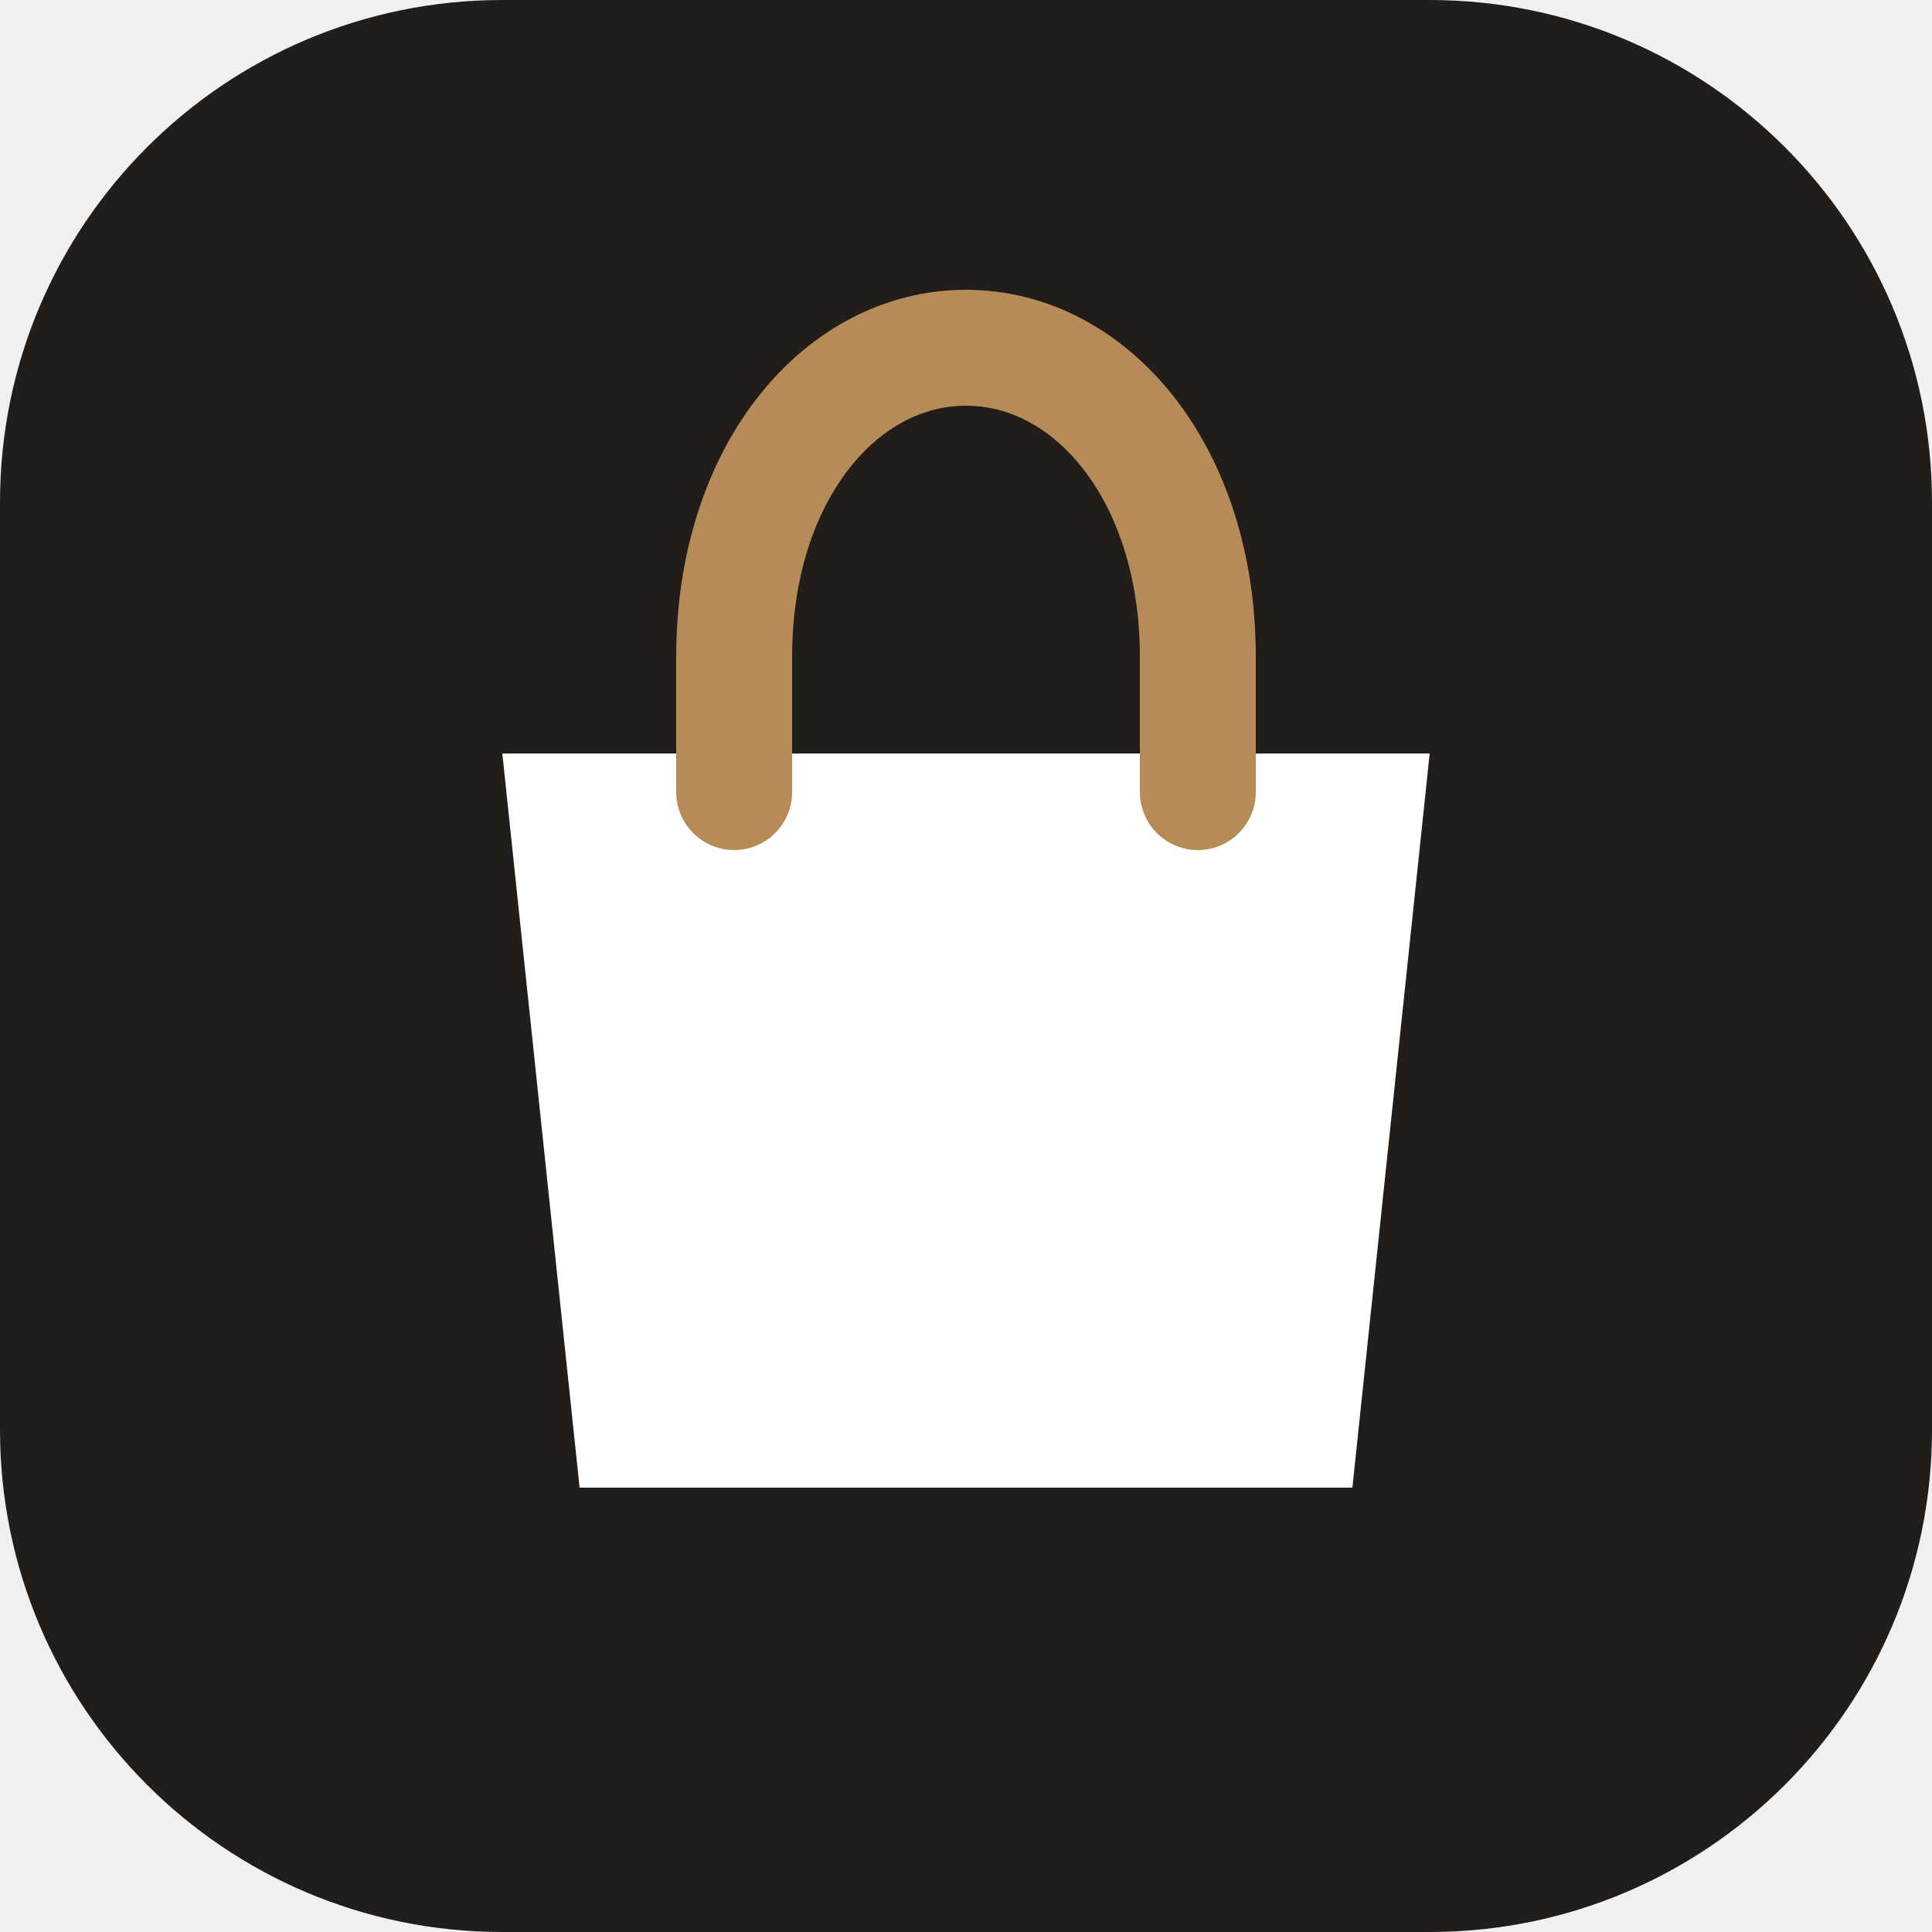
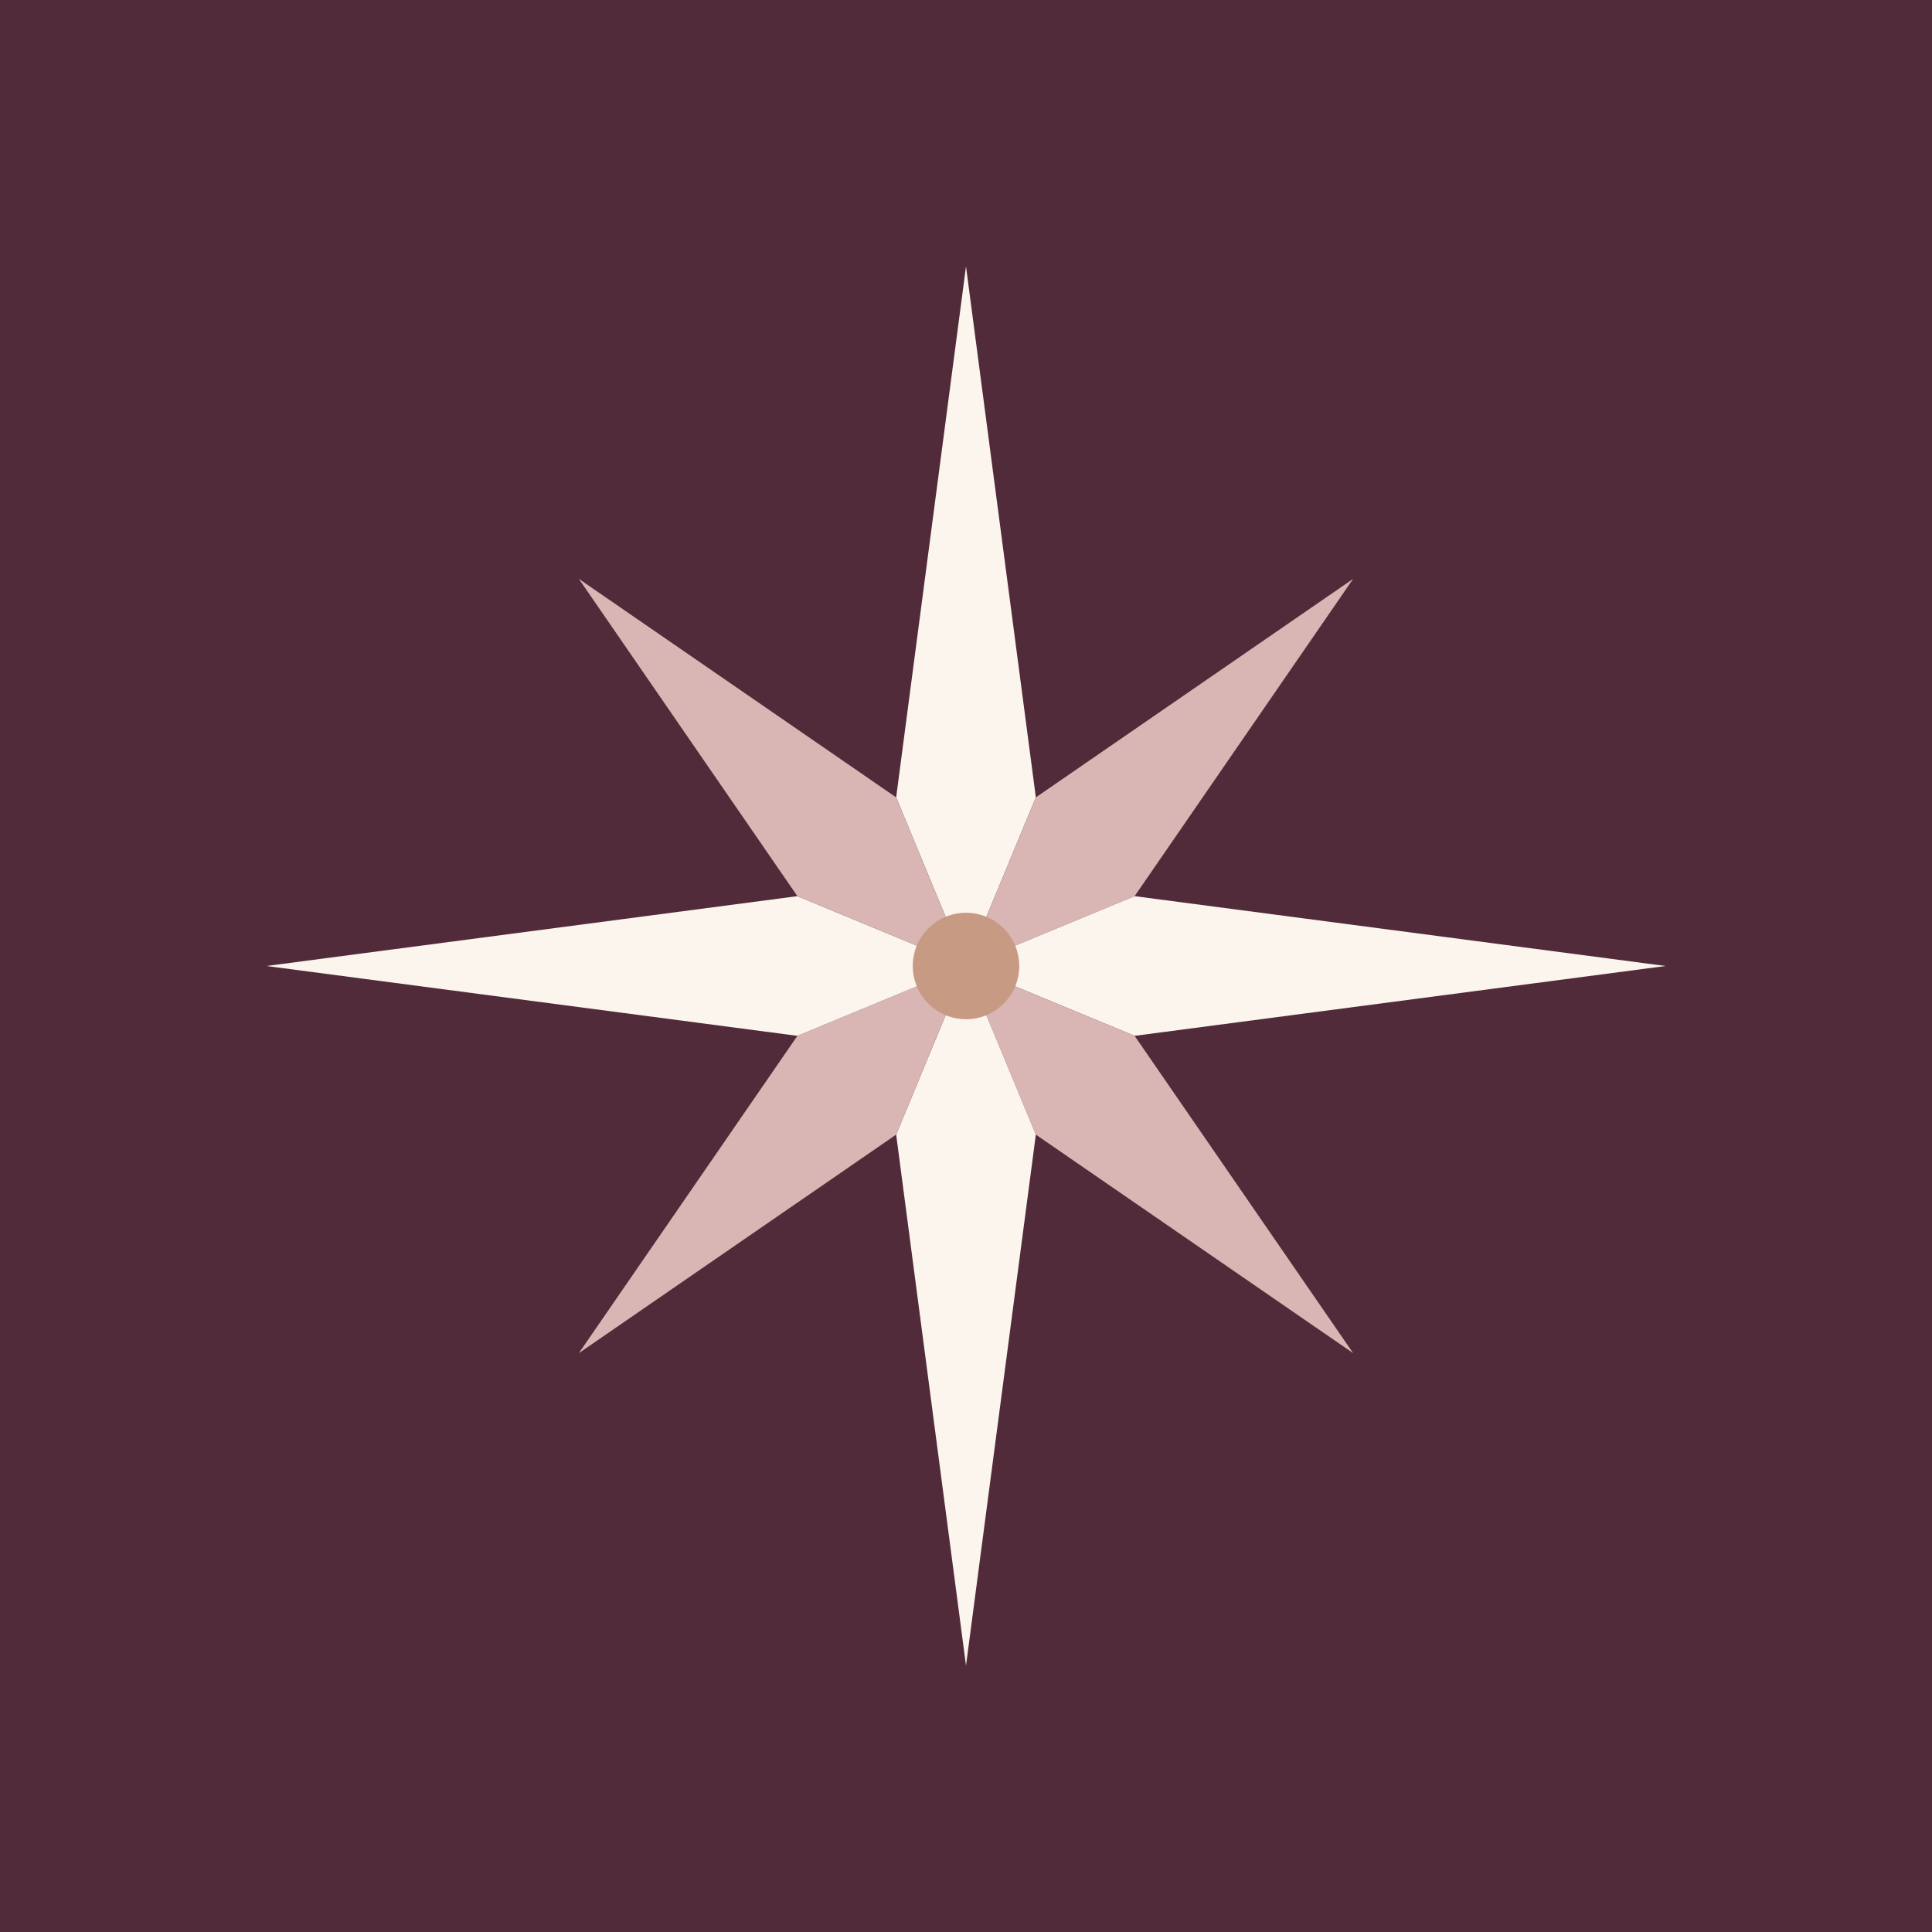
- <svg xmlns="http://www.w3.org/2000/svg" viewBox="0 0 200 200" role="img" aria-label="Store icon">
-   <rect width="200" height="200" rx="52" fill="#201d1b" />
-   <path d="M52 78h96l-8 76H60l-8-76Z" fill="#fff" />
-   <path d="M76 82V68c0-19 11-32 24-32s24 13 24 32v14" fill="none" stroke="#b78b58" stroke-width="12" stroke-linecap="round" />
+ <svg xmlns="http://www.w3.org/2000/svg" width="100" height="100" viewBox="0 0 100 100" role="img" aria-labelledby="title">
+   <rect width="100" height="100" fill="#522B3A" />
+   <g transform="translate(9 9) scale(0.82)">
+     <g transform="translate(-2.8 -42.16) scale(.48)">
+       <path fill="#FBF5ED" d="M110.000,100.000 L100.816,169.827 L110.000,192.000 L119.184,169.827 Z" />
+       <path fill="#D9B5B4" d="M160.912,141.088 L119.184,169.827 L110.000,192.000 L132.173,182.816 Z" />
+       <path fill="#FBF5ED" d="M202.000,192.000 L132.173,182.816 L110.000,192.000 L132.173,201.184 Z" />
+       <path fill="#D9B5B4" d="M160.912,242.912 L132.173,201.184 L110.000,192.000 L119.184,214.173 Z" />
+       <path fill="#FBF5ED" d="M110.000,284.000 L119.184,214.173 L110.000,192.000 L100.816,214.173 Z" />
+       <path fill="#D9B5B4" d="M59.088,242.912 L100.816,214.173 L110.000,192.000 L87.827,201.184 Z" />
+       <path fill="#FBF5ED" d="M18.000,192.000 L87.827,201.184 L110.000,192.000 L87.827,182.816 Z" />
+       <path fill="#D9B5B4" d="M59.088,141.088 L87.827,182.816 L110.000,192.000 L100.816,169.827 Z" />
+       <circle cx="110" cy="192" r="7" fill="#C79A83" />
+     </g>
+   </g>
</svg>
